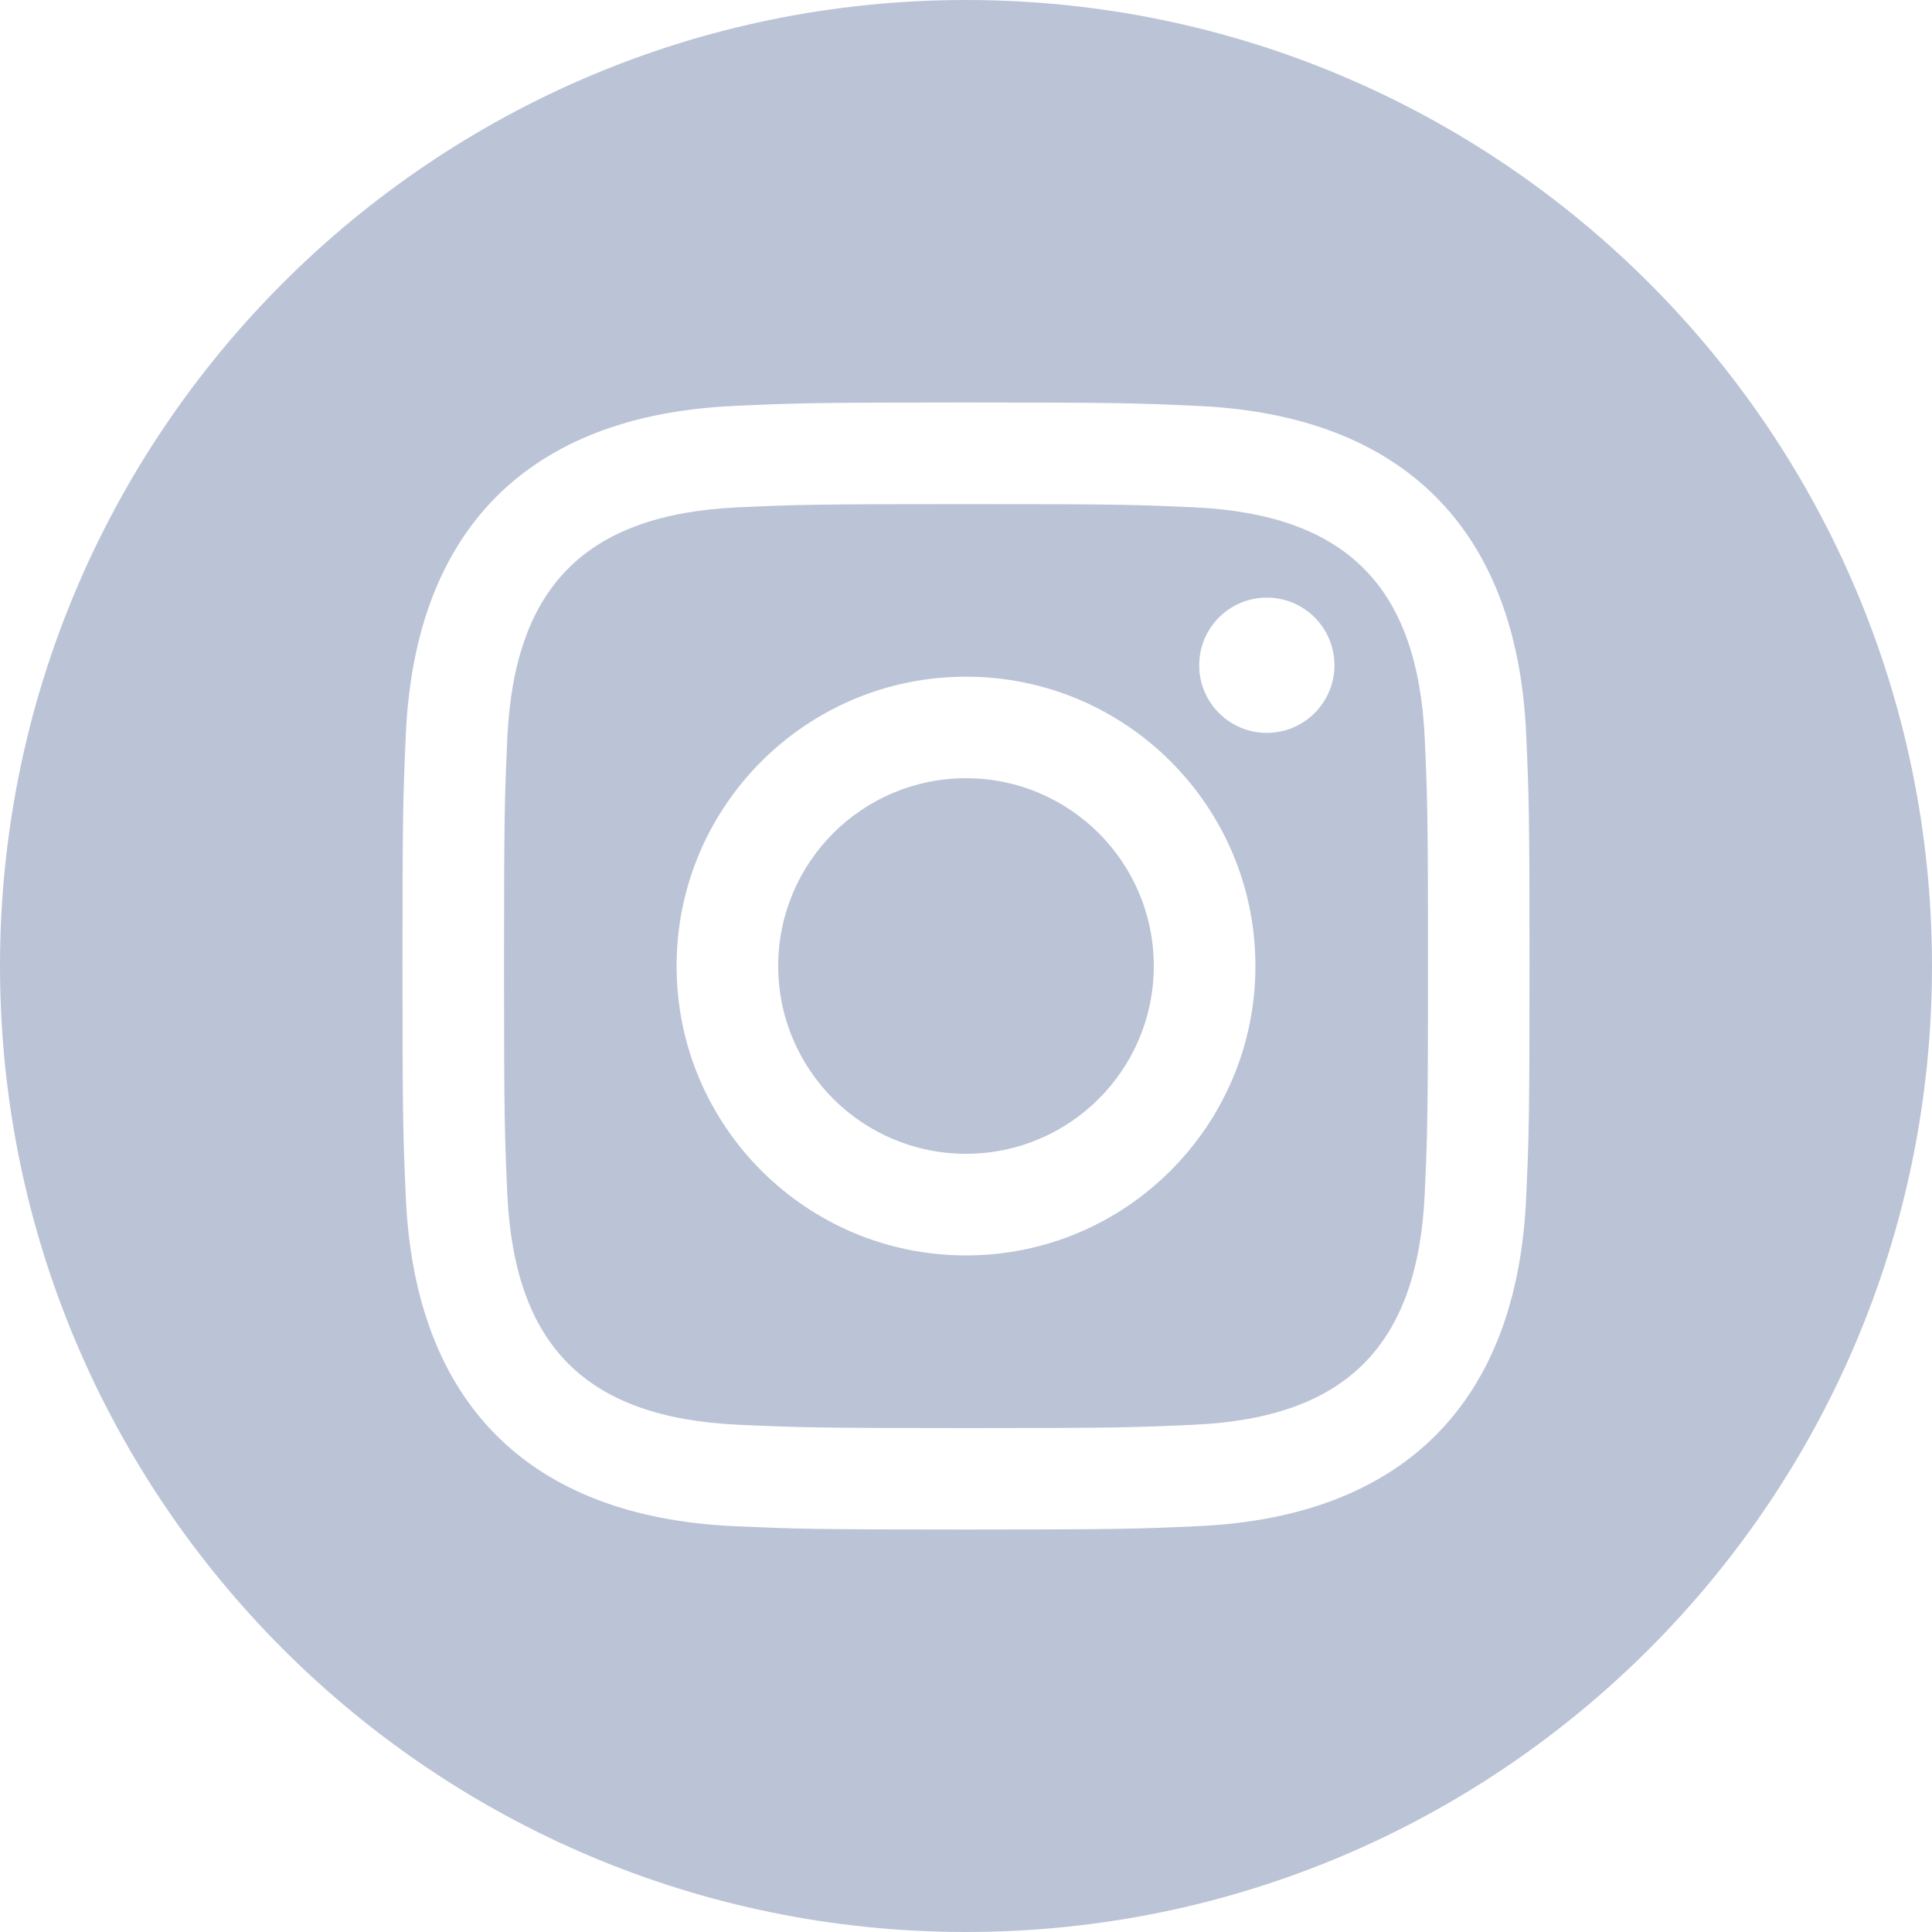
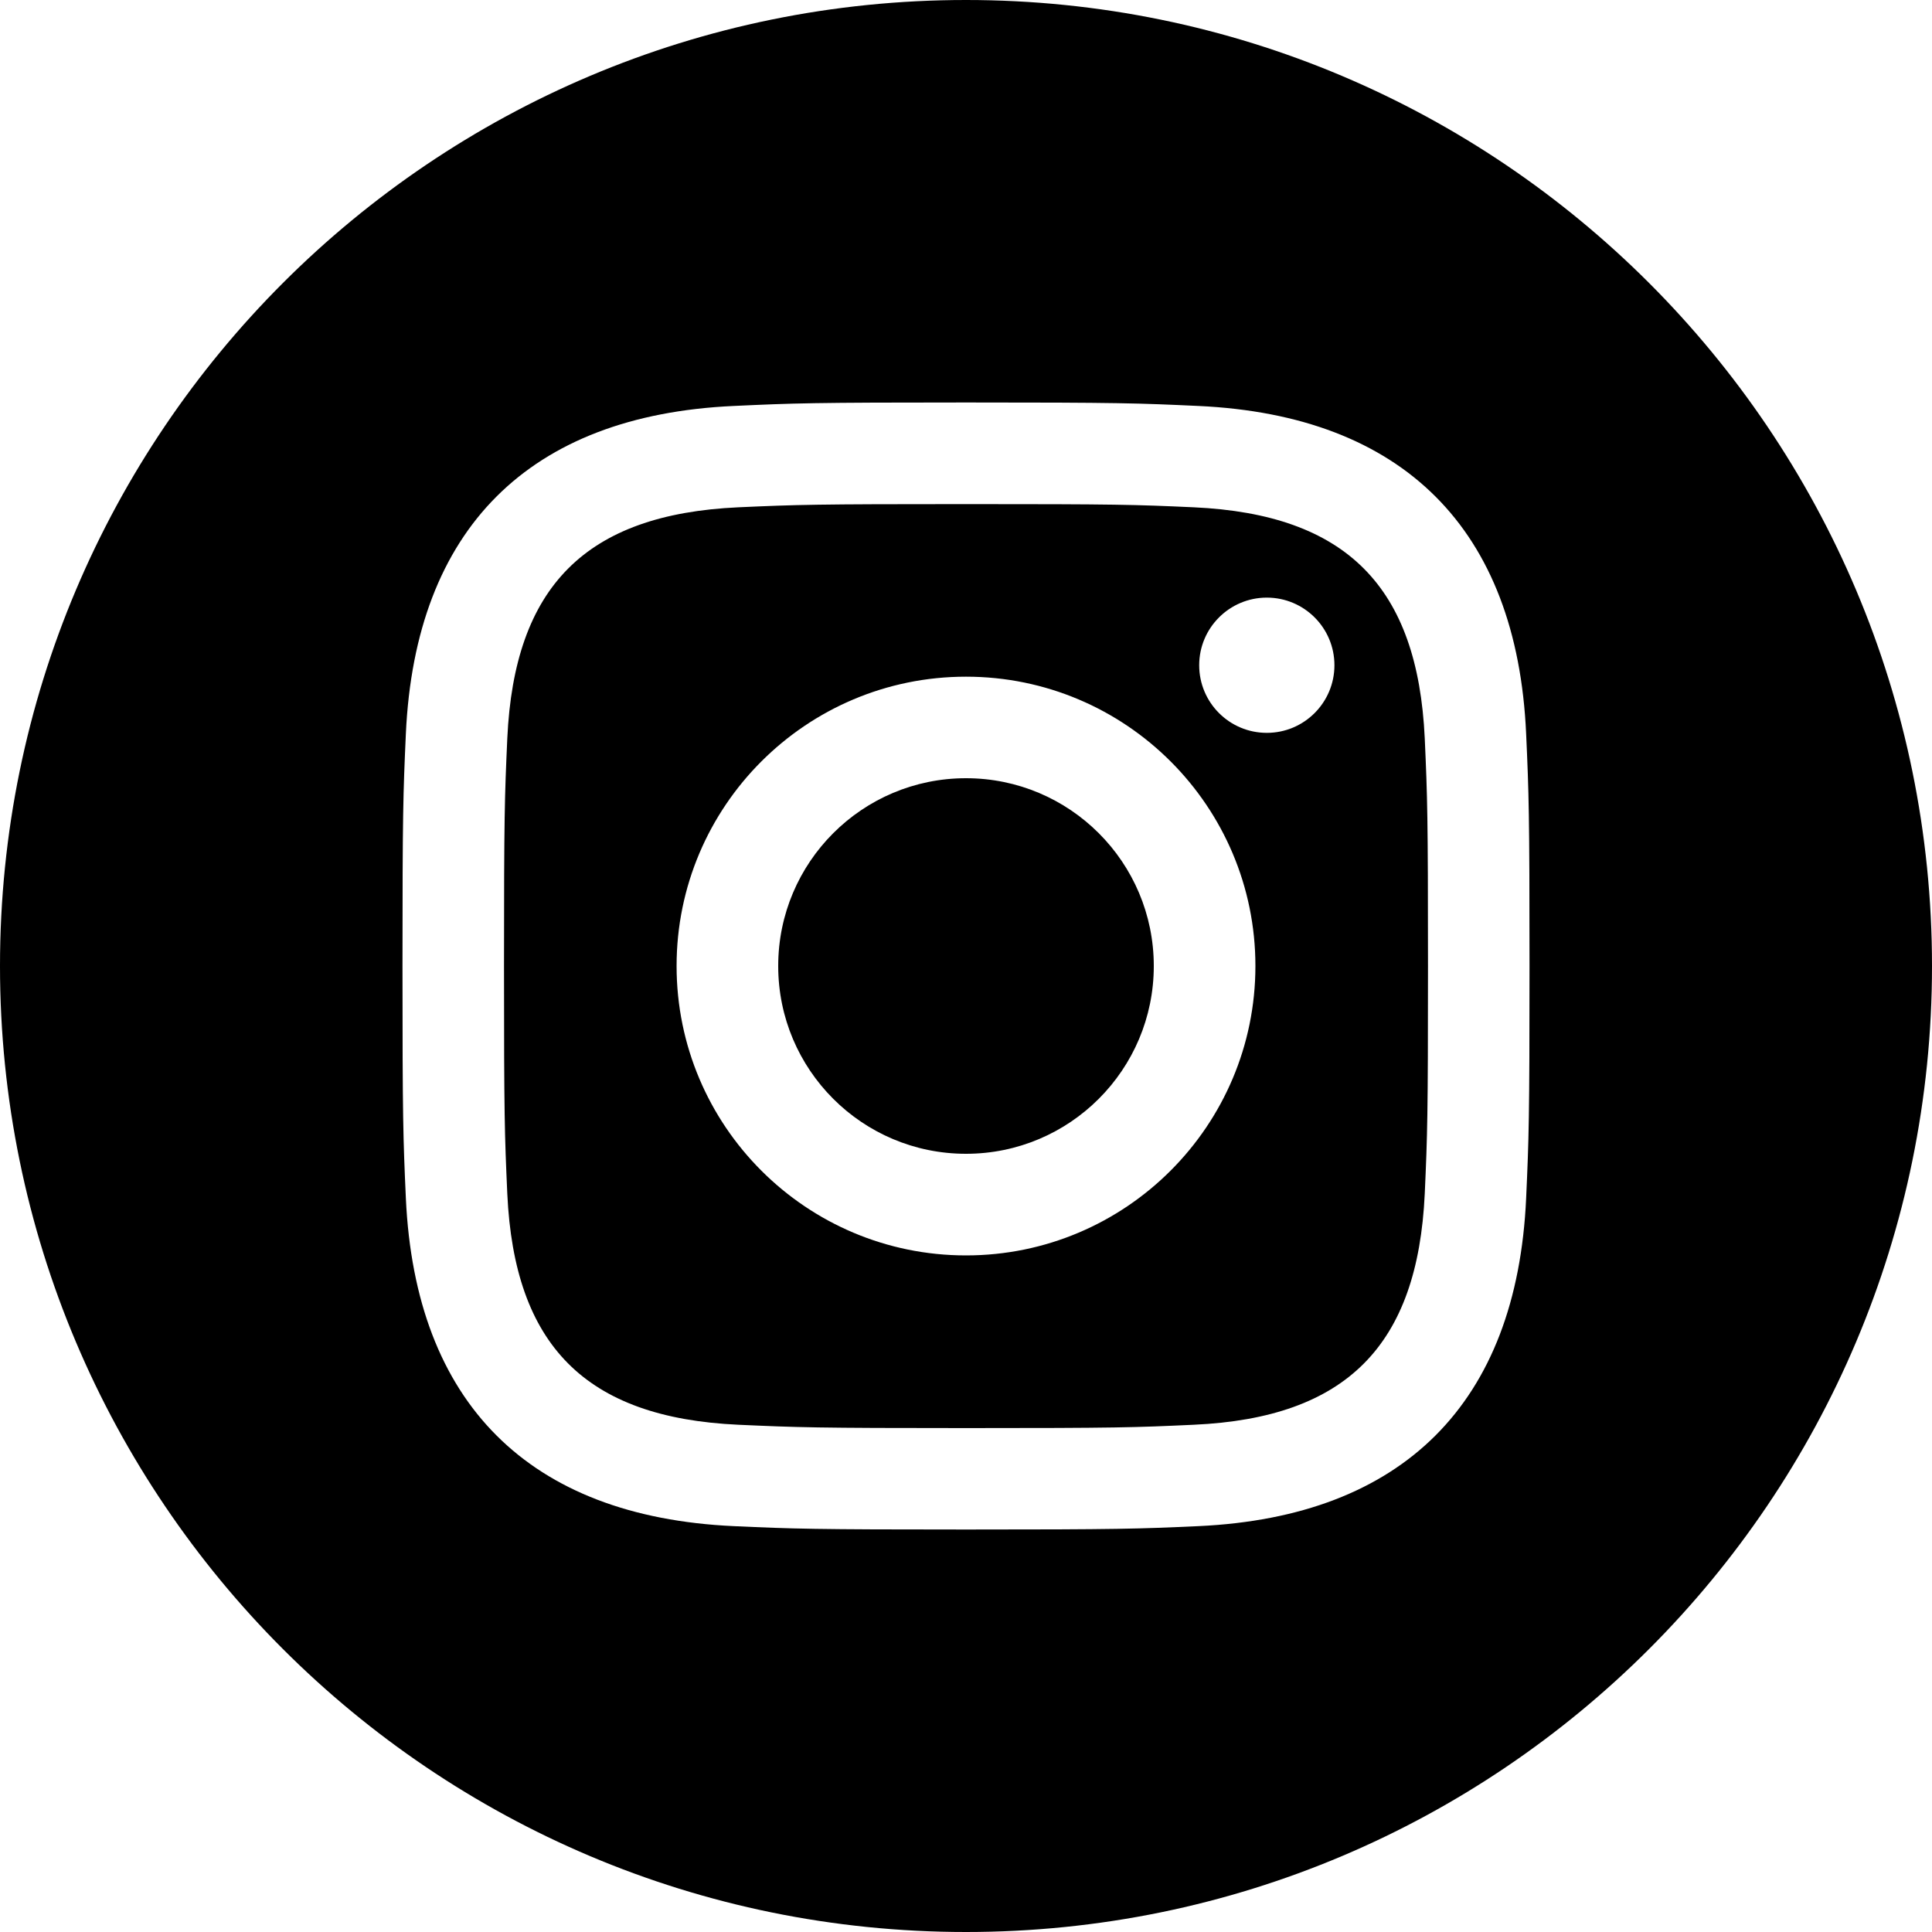
- <svg xmlns="http://www.w3.org/2000/svg" width="40" height="40" viewBox="0 0 40 40" fill="none">
-   <path d="M24.715 10.503C23.485 10.447 23.115 10.437 20 10.437C16.885 10.437 16.517 10.448 15.287 10.503C12.122 10.648 10.648 12.147 10.503 15.287C10.448 16.517 10.435 16.885 10.435 20C10.435 23.115 10.448 23.483 10.503 24.715C10.648 27.847 12.115 29.353 15.287 29.498C16.515 29.553 16.885 29.567 20 29.567C23.117 29.567 23.485 29.555 24.715 29.498C27.88 29.355 29.352 27.852 29.498 24.715C29.553 23.485 29.565 23.115 29.565 20C29.565 16.885 29.553 16.517 29.498 15.287C29.352 12.148 27.877 10.648 24.715 10.503ZM20 25.992C16.692 25.992 14.008 23.31 14.008 20C14.008 16.692 16.692 14.01 20 14.01C23.308 14.01 25.992 16.692 25.992 20C25.992 23.308 23.308 25.992 20 25.992ZM26.228 15.173C25.455 15.173 24.828 14.547 24.828 13.773C24.828 13 25.455 12.373 26.228 12.373C27.002 12.373 27.628 13 27.628 13.773C27.628 14.545 27.002 15.173 26.228 15.173ZM23.888 20C23.888 22.148 22.147 23.888 20 23.888C17.853 23.888 16.112 22.148 16.112 20C16.112 17.852 17.853 16.112 20 16.112C22.147 16.112 23.888 17.852 23.888 20ZM20 0C8.955 0 0 8.955 0 20C0 31.045 8.955 40 20 40C31.045 40 40 31.045 40 20C40 8.955 31.045 0 20 0ZM31.597 24.81C31.405 29.052 29.043 31.402 24.812 31.597C23.567 31.653 23.168 31.667 20 31.667C16.832 31.667 16.435 31.653 15.19 31.597C10.95 31.402 8.598 29.048 8.403 24.81C8.347 23.567 8.333 23.168 8.333 20C8.333 16.832 8.347 16.435 8.403 15.19C8.598 10.95 10.952 8.598 15.19 8.405C16.435 8.347 16.832 8.333 20 8.333C23.168 8.333 23.567 8.347 24.812 8.405C29.053 8.6 31.407 10.958 31.597 15.19C31.653 16.435 31.667 16.832 31.667 20C31.667 23.168 31.653 23.567 31.597 24.81Z" fill="#BBC4D6" />
+ <svg xmlns="http://www.w3.org/2000/svg" width="40" height="40" viewBox="0 0 40 40">
+   <path d="M24.715 10.503C23.485 10.447 23.115 10.437 20 10.437C16.885 10.437 16.517 10.448 15.287 10.503C12.122 10.648 10.648 12.147 10.503 15.287C10.448 16.517 10.435 16.885 10.435 20C10.435 23.115 10.448 23.483 10.503 24.715C10.648 27.847 12.115 29.353 15.287 29.498C16.515 29.553 16.885 29.567 20 29.567C23.117 29.567 23.485 29.555 24.715 29.498C27.88 29.355 29.352 27.852 29.498 24.715C29.553 23.485 29.565 23.115 29.565 20C29.565 16.885 29.553 16.517 29.498 15.287C29.352 12.148 27.877 10.648 24.715 10.503ZM20 25.992C16.692 25.992 14.008 23.31 14.008 20C14.008 16.692 16.692 14.01 20 14.01C23.308 14.01 25.992 16.692 25.992 20C25.992 23.308 23.308 25.992 20 25.992ZM26.228 15.173C25.455 15.173 24.828 14.547 24.828 13.773C24.828 13 25.455 12.373 26.228 12.373C27.002 12.373 27.628 13 27.628 13.773C27.628 14.545 27.002 15.173 26.228 15.173ZM23.888 20C23.888 22.148 22.147 23.888 20 23.888C17.853 23.888 16.112 22.148 16.112 20C16.112 17.852 17.853 16.112 20 16.112C22.147 16.112 23.888 17.852 23.888 20ZM20 0C8.955 0 0 8.955 0 20C0 31.045 8.955 40 20 40C31.045 40 40 31.045 40 20C40 8.955 31.045 0 20 0ZM31.597 24.81C31.405 29.052 29.043 31.402 24.812 31.597C23.567 31.653 23.168 31.667 20 31.667C16.832 31.667 16.435 31.653 15.19 31.597C10.95 31.402 8.598 29.048 8.403 24.81C8.347 23.567 8.333 23.168 8.333 20C8.333 16.832 8.347 16.435 8.403 15.19C8.598 10.95 10.952 8.598 15.19 8.405C16.435 8.347 16.832 8.333 20 8.333C23.168 8.333 23.567 8.347 24.812 8.405C29.053 8.6 31.407 10.958 31.597 15.19C31.653 16.435 31.667 16.832 31.667 20C31.667 23.168 31.653 23.567 31.597 24.81Z" />
</svg>
